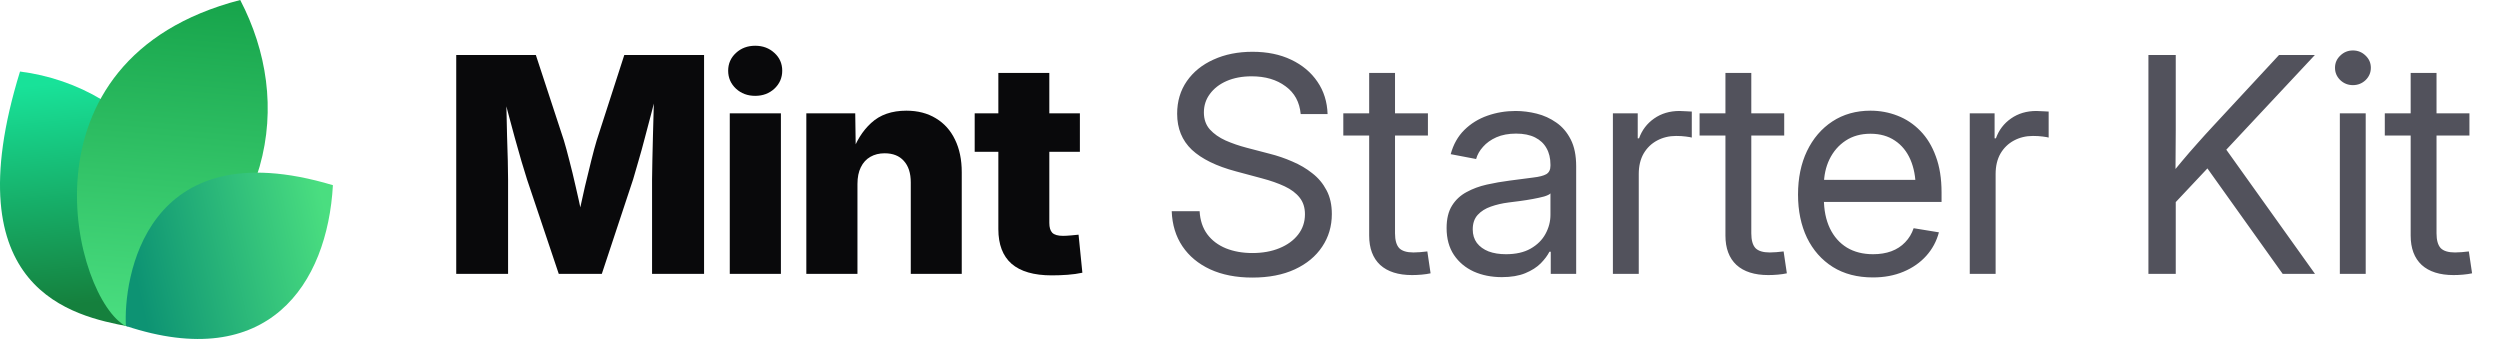
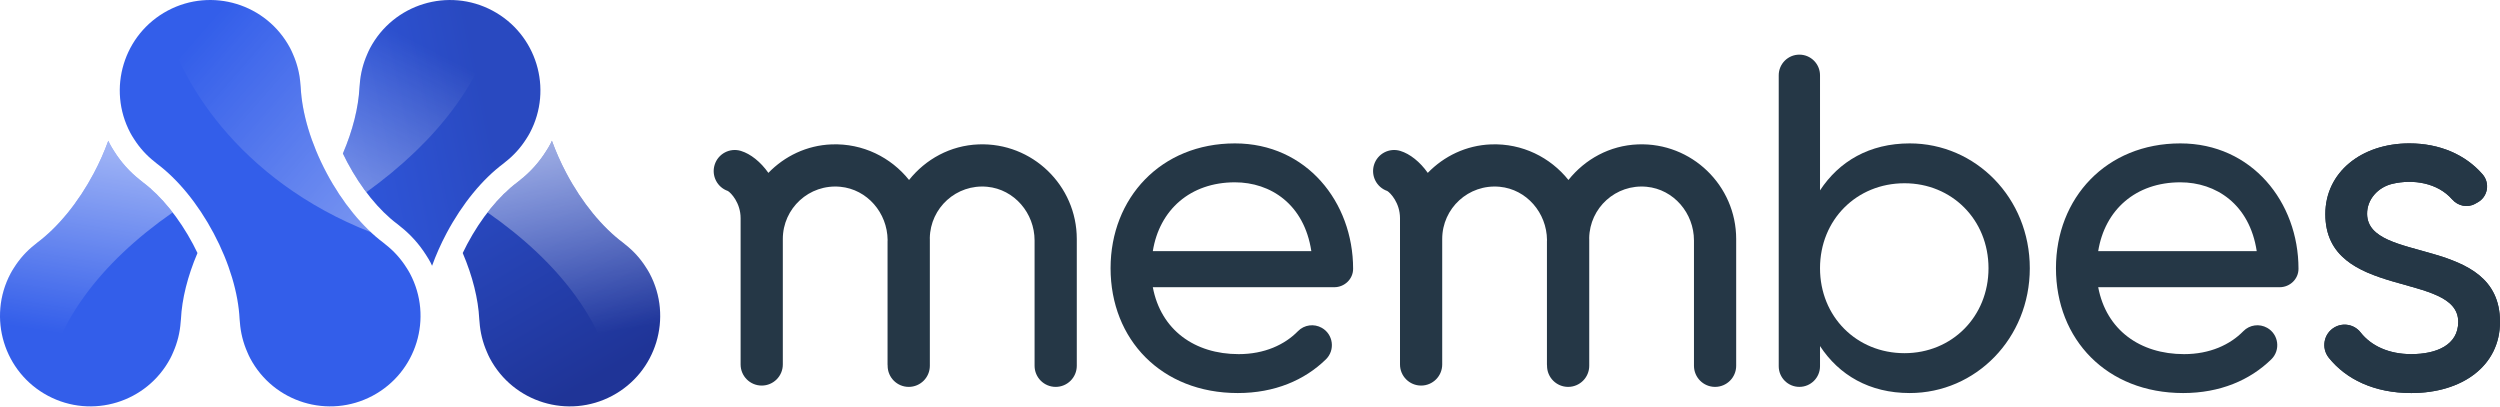
- <svg xmlns="http://www.w3.org/2000/svg" width="177" height="24" viewBox="0 0 177 24" fill="none">
-   <path d="M9.061 23.108C5.268 22.377 -3.391 20.627 1.417 5.064C9.634 6.099 16.973 14.064 9.061 23.108Z" fill="url(#paint0_linear_17557_2020)" />
-   <path d="M8.919 23.094C5.276 21.222 0.784 4.209 17.007 0C20.757 7.193 19.621 16.545 8.919 23.094Z" fill="url(#paint1_linear_17557_2020)" />
-   <path d="M8.914 23.079C8.735 19.882 10.159 9.085 23.57 13.111C23.181 20.123 18.984 26.418 8.914 23.079Z" fill="url(#paint2_linear_17557_2020)" />
-   <path d="M32.301 19.392V3.894H37.938L39.925 9.948C40.036 10.315 40.164 10.787 40.31 11.362C40.462 11.938 40.611 12.552 40.757 13.204C40.91 13.855 41.048 14.483 41.173 15.086C41.305 15.682 41.412 16.192 41.495 16.615H40.695C40.771 16.192 40.871 15.682 40.996 15.086C41.128 14.49 41.267 13.866 41.412 13.214C41.565 12.562 41.714 11.948 41.86 11.373C42.005 10.79 42.133 10.315 42.244 9.948L44.2 3.894H49.848V19.392H46.166V12.704C46.166 12.357 46.173 11.917 46.187 11.383C46.2 10.849 46.214 10.27 46.228 9.646C46.249 9.022 46.266 8.391 46.28 7.753C46.301 7.115 46.311 6.519 46.311 5.964H46.623C46.485 6.561 46.332 7.181 46.166 7.826C45.999 8.471 45.833 9.102 45.666 9.719C45.507 10.336 45.351 10.901 45.198 11.414C45.053 11.928 44.928 12.357 44.824 12.704L42.608 19.392H39.561L37.314 12.704C37.203 12.357 37.072 11.928 36.919 11.414C36.773 10.901 36.614 10.34 36.441 9.729C36.274 9.112 36.104 8.481 35.931 7.836C35.764 7.192 35.608 6.567 35.463 5.964H35.827C35.834 6.512 35.844 7.105 35.858 7.743C35.872 8.374 35.886 9.005 35.9 9.636C35.92 10.26 35.938 10.839 35.952 11.373C35.965 11.907 35.972 12.351 35.972 12.704V19.392H32.301ZM51.668 19.392V8.024H55.288V19.392H51.668ZM53.468 6.786C52.927 6.786 52.473 6.616 52.105 6.276C51.738 5.93 51.554 5.507 51.554 5.007C51.554 4.508 51.738 4.088 52.105 3.749C52.473 3.409 52.927 3.239 53.468 3.239C54.009 3.239 54.463 3.409 54.83 3.749C55.198 4.082 55.382 4.501 55.382 5.007C55.382 5.507 55.198 5.93 54.83 6.276C54.463 6.616 54.009 6.786 53.468 6.786ZM60.708 13.027V19.392H57.088V8.024H60.551L60.593 10.967H60.281C60.593 10.024 61.061 9.268 61.685 8.7C62.309 8.124 63.138 7.836 64.171 7.836C64.975 7.836 65.672 8.017 66.262 8.377C66.851 8.731 67.302 9.234 67.614 9.885C67.933 10.537 68.092 11.307 68.092 12.194V19.392H64.483V12.912C64.483 12.26 64.32 11.754 63.994 11.394C63.675 11.033 63.221 10.853 62.632 10.853C62.25 10.853 61.914 10.936 61.623 11.102C61.332 11.269 61.106 11.515 60.947 11.841C60.787 12.16 60.708 12.555 60.708 13.027ZM76.456 8.024V10.749H69.008V8.024H76.456ZM70.683 5.163H74.292V15.783C74.292 16.102 74.361 16.334 74.5 16.48C74.646 16.625 74.899 16.698 75.259 16.698C75.405 16.698 75.596 16.688 75.831 16.667C76.074 16.646 76.251 16.629 76.362 16.615L76.632 19.309C76.313 19.378 75.963 19.427 75.582 19.455C75.207 19.482 74.836 19.496 74.469 19.496C73.2 19.496 72.25 19.222 71.619 18.674C70.995 18.127 70.683 17.308 70.683 16.22V5.163Z" fill="#09090B" />
-   <path d="M88.667 19.652C87.523 19.652 86.528 19.458 85.682 19.07C84.843 18.681 84.188 18.137 83.716 17.437C83.245 16.736 82.992 15.908 82.957 14.951H84.933C84.968 15.596 85.148 16.14 85.474 16.584C85.8 17.021 86.24 17.354 86.795 17.582C87.35 17.804 87.974 17.915 88.667 17.915C89.388 17.915 90.026 17.801 90.581 17.572C91.143 17.343 91.583 17.024 91.902 16.615C92.228 16.199 92.391 15.717 92.391 15.169C92.391 14.698 92.266 14.306 92.017 13.994C91.767 13.675 91.413 13.408 90.956 13.193C90.498 12.978 89.954 12.787 89.323 12.621L87.502 12.132C86.123 11.765 85.082 11.255 84.382 10.603C83.689 9.944 83.342 9.095 83.342 8.055C83.342 7.174 83.571 6.404 84.028 5.746C84.486 5.087 85.117 4.577 85.921 4.217C86.726 3.849 87.645 3.666 88.678 3.666C89.718 3.666 90.63 3.853 91.413 4.227C92.204 4.602 92.824 5.122 93.275 5.787C93.726 6.446 93.965 7.209 93.993 8.076H92.089C92.013 7.23 91.656 6.574 91.018 6.11C90.387 5.638 89.586 5.403 88.615 5.403C87.95 5.403 87.36 5.513 86.847 5.735C86.341 5.957 85.946 6.262 85.661 6.651C85.377 7.032 85.235 7.469 85.235 7.961C85.235 8.447 85.377 8.849 85.661 9.168C85.946 9.48 86.317 9.74 86.774 9.948C87.232 10.149 87.724 10.319 88.251 10.457L89.884 10.884C90.439 11.023 90.977 11.206 91.496 11.435C92.023 11.657 92.495 11.934 92.911 12.267C93.334 12.593 93.67 12.995 93.92 13.474C94.17 13.945 94.294 14.504 94.294 15.149C94.294 16.015 94.066 16.788 93.608 17.468C93.157 18.148 92.512 18.681 91.673 19.07C90.834 19.458 89.832 19.652 88.667 19.652ZM101.097 8.024V9.594H95.106V8.024H101.097ZM96.937 5.163H98.767V16.521C98.767 17 98.865 17.347 99.059 17.562C99.26 17.77 99.6 17.874 100.078 17.874C100.21 17.874 100.366 17.867 100.546 17.853C100.733 17.832 100.903 17.815 101.056 17.801L101.285 19.351C101.097 19.392 100.886 19.423 100.65 19.444C100.414 19.465 100.189 19.475 99.974 19.475C98.996 19.475 98.244 19.236 97.717 18.758C97.197 18.272 96.937 17.579 96.937 16.677V5.163ZM106.33 19.621C105.595 19.621 104.932 19.489 104.343 19.226C103.754 18.955 103.285 18.564 102.939 18.05C102.592 17.53 102.419 16.896 102.419 16.147C102.419 15.495 102.547 14.965 102.804 14.556C103.06 14.146 103.403 13.828 103.833 13.599C104.263 13.363 104.742 13.186 105.269 13.068C105.796 12.95 106.333 12.857 106.881 12.787C107.574 12.69 108.132 12.617 108.555 12.569C108.978 12.52 109.287 12.441 109.481 12.33C109.675 12.212 109.772 12.014 109.772 11.737V11.654C109.772 11.203 109.679 10.815 109.492 10.489C109.311 10.163 109.041 9.91 108.68 9.729C108.32 9.549 107.872 9.459 107.338 9.459C106.805 9.459 106.34 9.546 105.945 9.719C105.556 9.892 105.241 10.118 104.998 10.395C104.755 10.665 104.593 10.953 104.509 11.258L102.71 10.915C102.897 10.222 103.22 9.65 103.677 9.199C104.135 8.748 104.679 8.412 105.31 8.19C105.941 7.968 106.607 7.857 107.307 7.857C107.8 7.857 108.295 7.92 108.795 8.044C109.301 8.169 109.765 8.381 110.188 8.679C110.611 8.97 110.951 9.369 111.208 9.875C111.464 10.374 111.593 11.005 111.593 11.768V19.392H109.793V17.822H109.7C109.568 18.085 109.363 18.359 109.086 18.643C108.809 18.921 108.444 19.153 107.994 19.34C107.543 19.527 106.988 19.621 106.33 19.621ZM106.621 17.998C107.321 17.998 107.904 17.867 108.368 17.603C108.84 17.333 109.19 16.986 109.419 16.563C109.654 16.133 109.772 15.682 109.772 15.211V13.692C109.703 13.769 109.554 13.841 109.325 13.911C109.096 13.973 108.829 14.032 108.524 14.088C108.226 14.143 107.921 14.192 107.609 14.233C107.304 14.275 107.033 14.309 106.798 14.337C106.354 14.393 105.938 14.49 105.549 14.628C105.168 14.76 104.86 14.954 104.624 15.211C104.388 15.467 104.27 15.811 104.27 16.241C104.27 16.615 104.367 16.934 104.561 17.198C104.762 17.461 105.04 17.662 105.393 17.801C105.747 17.933 106.156 17.998 106.621 17.998ZM114.193 19.392V8.024H115.951V9.792H116.045C116.253 9.209 116.61 8.741 117.116 8.388C117.622 8.034 118.219 7.857 118.905 7.857C119.058 7.857 119.217 7.864 119.384 7.878C119.55 7.885 119.682 7.892 119.779 7.899V9.74C119.716 9.719 119.578 9.695 119.363 9.667C119.155 9.639 118.922 9.625 118.666 9.625C118.174 9.625 117.726 9.733 117.324 9.948C116.922 10.163 116.603 10.471 116.367 10.874C116.138 11.276 116.024 11.758 116.024 12.319V19.392H114.193ZM126.322 8.024V9.594H120.33V8.024H126.322ZM122.161 5.163H123.992V16.521C123.992 17 124.089 17.347 124.283 17.562C124.484 17.77 124.824 17.874 125.302 17.874C125.434 17.874 125.59 17.867 125.77 17.853C125.958 17.832 126.127 17.815 126.28 17.801L126.509 19.351C126.322 19.392 126.11 19.423 125.874 19.444C125.639 19.465 125.413 19.475 125.198 19.475C124.221 19.475 123.468 19.236 122.941 18.758C122.421 18.272 122.161 17.579 122.161 16.677V5.163ZM132.604 19.642C131.502 19.642 130.555 19.396 129.765 18.903C128.974 18.404 128.364 17.714 127.934 16.834C127.511 15.946 127.3 14.927 127.3 13.775C127.3 12.611 127.511 11.584 127.934 10.697C128.364 9.802 128.964 9.102 129.734 8.596C130.51 8.089 131.408 7.836 132.428 7.836C133.1 7.836 133.738 7.954 134.341 8.19C134.952 8.426 135.489 8.783 135.954 9.261C136.425 9.74 136.793 10.343 137.056 11.071C137.327 11.792 137.462 12.645 137.462 13.63V14.296H128.433V12.735H136.463L135.631 13.297C135.631 12.541 135.506 11.876 135.257 11.3C135.007 10.725 134.643 10.277 134.165 9.958C133.686 9.632 133.107 9.469 132.428 9.469C131.748 9.469 131.162 9.632 130.67 9.958C130.177 10.284 129.796 10.725 129.526 11.279C129.262 11.827 129.13 12.441 129.13 13.12V14.046C129.13 14.864 129.273 15.572 129.557 16.168C129.841 16.757 130.243 17.211 130.763 17.53C131.283 17.842 131.901 17.998 132.615 17.998C133.093 17.998 133.523 17.929 133.905 17.79C134.293 17.645 134.619 17.433 134.882 17.156C135.153 16.879 135.354 16.546 135.486 16.157L137.275 16.449C137.108 17.08 136.81 17.634 136.38 18.113C135.95 18.591 135.413 18.966 134.768 19.236C134.123 19.507 133.402 19.642 132.604 19.642ZM139.459 19.392V8.024H141.217V9.792H141.311C141.519 9.209 141.876 8.741 142.382 8.388C142.888 8.034 143.485 7.857 144.171 7.857C144.324 7.857 144.483 7.864 144.649 7.878C144.816 7.885 144.948 7.892 145.045 7.899V9.74C144.982 9.719 144.844 9.695 144.629 9.667C144.421 9.639 144.188 9.625 143.932 9.625C143.439 9.625 142.992 9.733 142.59 9.948C142.188 10.163 141.869 10.471 141.633 10.874C141.404 11.276 141.29 11.758 141.29 12.319V19.392H139.459ZM153.429 14.961V12.715C153.783 12.257 154.136 11.82 154.49 11.404C154.844 10.981 155.204 10.565 155.572 10.156C155.939 9.74 156.314 9.327 156.695 8.918L161.355 3.894H163.893L157.277 10.967H157.184L153.429 14.961ZM152.108 19.392V3.894H154.043V9.241L154.022 12.559L154.043 13.505V19.392H152.108ZM161.615 19.392L155.967 11.477L157.173 9.969L163.903 19.392H161.615ZM165.661 19.392V8.024H167.492V19.392H165.661ZM166.587 6.027C166.24 6.027 165.942 5.909 165.692 5.673C165.443 5.43 165.318 5.139 165.318 4.799C165.318 4.459 165.443 4.172 165.692 3.936C165.942 3.693 166.24 3.572 166.587 3.572C166.934 3.572 167.232 3.693 167.482 3.936C167.731 4.172 167.856 4.459 167.856 4.799C167.856 5.139 167.731 5.43 167.482 5.673C167.232 5.909 166.934 6.027 166.587 6.027ZM174.836 8.024V9.594H168.844V8.024H174.836ZM170.675 5.163H172.506V16.521C172.506 17 172.603 17.347 172.797 17.562C172.998 17.77 173.338 17.874 173.816 17.874C173.948 17.874 174.104 17.867 174.284 17.853C174.472 17.832 174.641 17.815 174.794 17.801L175.023 19.351C174.836 19.392 174.624 19.423 174.388 19.444C174.153 19.465 173.927 19.475 173.712 19.475C172.735 19.475 171.982 19.236 171.455 18.758C170.935 18.272 170.675 17.579 170.675 16.677V5.163Z" fill="#52525C" />
-   <defs>
-     <linearGradient id="paint0_linear_17557_2020" x1="3.776" y1="5.916" x2="5.232" y2="21.559" gradientUnits="userSpaceOnUse">
-       <stop stop-color="#18E299" />
-       <stop offset="1" stop-color="#15803D" />
+ <svg xmlns="http://www.w3.org/2000/svg" version="1.1" id="Layer_1" x="0px" y="0px" viewBox="0 0 526.998 85.668" style="enable-background:new 0 0 526.998 85.668;" xml:space="preserve">
+   <style type="text/css">
+ 	.st0{fill:#253746;}
+ 	.st1{fill:#335EEA;}
+ 	.st2{fill:url(#SVGID_1_);}
+ 	.st3{fill:url(#SVGID_2_);}
+ 	.st4{fill:url(#SVGID_3_);}
+ 	.st5{fill:url(#SVGID_4_);}
+ 	.st6{opacity:0.4;fill:url(#SVGID_5_);enable-background:new    ;}
+ 	.st7{fill:url(#SVGID_6_);}
+ </style>
+   <g>
+     <g>
+       <path class="st0" d="M261.121,74.65c5.443,0,9.703-1.99,12.489-4.842c1.319-1.351,3.386-1.629,5.029-0.697l0,0    c2.423,1.375,2.854,4.692,0.861,6.639c-4.498,4.393-10.815,7.104-18.578,7.104c-16.108,0-26.814-11.306-26.814-26.313    c0-14.807,10.606-26.313,26.213-26.313c15.107,0,24.913,12.406,24.913,26.413c0,0.013,0,0.026,0,0.039    c-0.003,2.15-1.814,3.863-3.964,3.863h-38.259C244.712,69.547,251.816,74.65,261.121,74.65z M243.011,52.939h33.417    c-1.501-9.905-8.605-14.507-16.108-14.507C250.915,38.432,244.412,44.234,243.011,52.939z" />
+       <path class="st0" d="M427.88,56.54c0,14.808-11.405,26.313-25.313,26.313c-8.504,0-14.907-3.802-18.909-9.904v4.252    c0,2.404-1.949,4.352-4.352,4.352l0,0c-2.404,0-4.352-1.949-4.352-4.352V15.87c0-2.404,1.949-4.352,4.352-4.352l0,0    c2.404,0,4.352,1.949,4.352,4.352v24.263c4.002-6.103,10.405-9.905,18.909-9.905C416.475,30.227,427.88,41.734,427.88,56.54z     M419.176,56.54c0-10.205-7.704-17.909-17.709-17.909c-10.105,0-17.809,7.704-17.809,17.909s7.703,17.909,17.809,17.909    C411.472,74.45,419.176,66.745,419.176,56.54z" />
+       <path class="st0" d="M460.407,74.65c5.443,0,9.703-1.99,12.489-4.842c1.319-1.351,3.386-1.629,5.029-0.697l0,0    c2.423,1.375,2.854,4.692,0.861,6.639c-4.498,4.393-10.815,7.104-18.579,7.104c-16.108,0-26.813-11.306-26.813-26.313    c0-14.807,10.605-26.313,26.213-26.313c15.107,0,24.913,12.406,24.913,26.413c0,0.013,0,0.026,0,0.039    c-0.003,2.15-1.814,3.863-3.964,3.863h-38.257C443.999,69.547,451.102,74.65,460.407,74.65z M442.298,52.939h33.417    c-1.501-9.905-8.605-14.507-16.108-14.507C450.202,38.432,443.699,44.234,442.298,52.939z" />
+       <path class="st0" d="M526.998,67.846c0,9.305-8.004,15.007-18.71,15.007c-7.781,0-13.746-2.905-17.379-7.443    c-1.646-2.056-1.074-5.098,1.211-6.408l0,0c1.843-1.056,4.179-0.601,5.489,1.071c2.259,2.881,6.017,4.577,10.678,4.577    c5.303,0,9.905-1.901,9.905-6.804c0-10.705-28.014-4.602-28.014-22.711c0-8.804,7.604-14.908,17.709-14.908    c6.409,0,11.842,2.382,15.438,6.525c1.601,1.845,1.124,4.693-1.005,5.889l-0.554,0.311c-1.632,0.917-3.63,0.474-4.865-0.934    c-3.052-3.481-8.197-4.305-12.592-3.27c-3.01,0.709-5.362,3.264-5.327,6.356C499.105,55.713,526.998,49.477,526.998,67.846z" />
+       <path class="st0" d="M206.27,30.437c-5.95,0.225-11.158,3.134-14.643,7.502c-3.806-4.756-9.725-7.752-16.332-7.502    c-5.24,0.198-9.901,2.483-13.321,6.005c-1.645-2.336-3.748-4.001-5.78-4.626c-2.344-0.723-4.83,0.593-5.552,2.937    c-0.708,2.298,0.541,4.731,2.797,5.507c0.651,0.385,2.681,2.508,2.681,5.731v4.863c0,0.001,0,0.003,0,0.004v25.971    c0,2.457,1.992,4.449,4.449,4.449s4.449-1.992,4.449-4.449V50.368c0-6.443,5.544-11.615,12.112-10.997    c5.688,0.535,9.925,5.508,9.978,11.212c-0.001,0.092-0.013,0.183-0.013,0.275v25.971c0,0.062,0.016,0.12,0.018,0.181v0.096    c0,2.457,1.992,4.449,4.449,4.449s4.449-1.992,4.449-4.449V50.368c0-0.059-0.009-0.115-0.009-0.173    c0.1-6.361,5.594-11.436,12.103-10.824c5.724,0.538,9.983,5.571,9.983,11.32v26.415c0,2.457,1.992,4.449,4.449,4.449    s4.449-1.992,4.449-4.449V50.368C226.985,39.114,217.617,30.007,206.27,30.437z" />
+       <path class="st0" d="M345.269,30.437c-5.95,0.225-11.158,3.134-14.643,7.502c-3.806-4.756-9.725-7.752-16.332-7.502    c-5.24,0.198-9.901,2.483-13.321,6.005c-1.645-2.336-3.749-4.001-5.78-4.626c-2.344-0.723-4.83,0.593-5.552,2.937    c-0.708,2.298,0.541,4.731,2.797,5.507c0.651,0.385,2.681,2.508,2.681,5.731v4.863c0,0.001,0,0.003,0,0.004v25.971    c0,2.457,1.992,4.449,4.449,4.449c2.457,0,4.449-1.992,4.449-4.449V50.368c0-6.443,5.544-11.615,12.112-10.997    c5.688,0.535,9.925,5.508,9.978,11.212c-0.001,0.092-0.013,0.183-0.013,0.275v25.971c0,0.062,0.016,0.12,0.018,0.181v0.096    c0,2.457,1.992,4.449,4.449,4.449s4.449-1.992,4.449-4.449V50.368c0-0.059-0.009-0.115-0.009-0.173    c0.1-6.361,5.594-11.436,12.103-10.824c5.724,0.538,9.983,5.571,9.983,11.32v26.415c0,2.457,1.992,4.449,4.449,4.449    s4.449-1.992,4.449-4.449V50.368C365.983,39.114,356.616,30.007,345.269,30.437z" />
+     </g>
+     <path class="st0" d="M526.998,67.846c0,9.305-8.004,15.007-18.71,15.007c-7.781,0-13.746-2.905-17.379-7.443   c-1.646-2.056-1.074-5.098,1.211-6.408l0,0c1.843-1.056,4.179-0.601,5.489,1.071c2.259,2.881,6.017,4.577,10.678,4.577   c5.303,0,9.905-1.901,9.905-6.804c0-10.705-28.014-4.602-28.014-22.711c0-8.804,7.604-14.908,17.709-14.908   c6.409,0,11.842,2.382,15.438,6.525c1.601,1.845,1.124,4.693-1.005,5.889l-0.554,0.311c-1.632,0.917-3.63,0.474-4.865-0.934   c-3.052-3.481-8.197-4.305-12.592-3.27c-3.01,0.709-5.362,3.264-5.327,6.356C499.105,55.713,526.998,49.477,526.998,67.846z" />
+     <path class="st1" d="M30.146,38.451c0,0-0.578-0.465-0.689-0.557c-2.122-1.675-3.938-3.698-5.399-6.014   c-0.342-0.524-0.646-1.033-0.916-1.541c-0.116-0.217-0.204-0.444-0.312-0.663c-0.817,2.255-1.828,4.546-3.04,6.825   c-3.343,6.287-7.594,11.397-11.942,14.654l-0.015,0.011c-0.168,0.14-0.341,0.275-0.507,0.417c-1.683,1.317-3.16,2.938-4.354,4.831   c-0.261,0.401-0.511,0.808-0.734,1.227c-2.473,4.651-2.828,9.864-1.403,14.531c0.713,2.334,1.87,4.531,3.431,6.454   c1.561,1.923,3.524,3.572,5.848,4.807c2.324,1.236,4.789,1.942,7.256,2.16c2.467,0.218,4.936-0.051,7.27-0.765   c4.667-1.428,8.79-4.637,11.263-9.288c0.223-0.419,0.421-0.854,0.607-1.295c0.902-2.049,1.42-4.18,1.57-6.311   c0.026-0.216,0.041-0.436,0.062-0.653l0.001-0.019c0.209-4.227,1.396-9.035,3.486-13.926c-0.298-0.621-0.607-1.242-0.935-1.86   C37.772,45.984,34.026,41.358,30.146,38.451z" />
+     <linearGradient id="SVGID_1_" gradientUnits="userSpaceOnUse" x1="55.406" y1="51.57" x2="103.195" y2="61.572" gradientTransform="matrix(1 0 0 -1 0 87.2427)">
+       <stop offset="0" style="stop-color:#335EEA" />
+       <stop offset="1" style="stop-color:#2949C0" />
    </linearGradient>
-     <linearGradient id="paint1_linear_17557_2020" x1="12.171" y1="-0.718" x2="10.19" y2="22.983" gradientUnits="userSpaceOnUse">
-       <stop stop-color="#16A34A" />
-       <stop offset="1" stop-color="#4ADE80" />
+     <path class="st2" d="M106.075,34.514l0.015-0.011c0.168-0.14,0.342-0.275,0.506-0.417c1.683-1.317,3.16-2.937,4.354-4.831   c0.261-0.401,0.511-0.808,0.734-1.227c2.473-4.651,2.828-9.864,1.402-14.531c-0.713-2.334-1.87-4.531-3.431-6.454   s-3.524-3.572-5.848-4.807c-2.324-1.236-4.789-1.942-7.256-2.16s-4.936,0.051-7.27,0.765c-4.667,1.428-8.79,4.637-11.263,9.289   c-0.223,0.419-0.421,0.854-0.607,1.295c-0.902,2.049-1.42,4.18-1.57,6.311c-0.026,0.216-0.041,0.436-0.062,0.653l-0.001,0.019   c-0.21,4.235-1.401,9.054-3.498,13.954c0.294,0.612,0.597,1.223,0.921,1.831c2.921,5.493,6.667,10.119,10.547,13.026   c0,0,0.581,0.467,0.686,0.556c2.123,1.675,3.939,3.699,5.402,6.016c0.345,0.529,0.648,1.037,0.916,1.541   c0.121,0.228,0.214,0.465,0.328,0.696c0.819-2.265,1.834-4.567,3.052-6.858C97.475,42.881,101.727,37.771,106.075,34.514z" />
+     <path class="st1" d="M85.677,56.414c-1.195-1.894-2.671-3.514-4.354-4.831c-0.165-0.142-0.338-0.277-0.506-0.417l-0.015-0.011   c-4.348-3.256-8.599-8.367-11.942-14.654c-3.343-6.287-5.202-12.669-5.47-18.095l-0.001-0.019   c-0.022-0.217-0.037-0.437-0.062-0.653c-0.15-2.132-0.668-4.262-1.57-6.311c-0.186-0.441-0.384-0.876-0.607-1.295   c-2.473-4.651-6.596-7.86-11.263-9.289c-2.333-0.714-4.802-0.983-7.27-0.765c-2.467,0.218-4.932,0.924-7.256,2.16   c-2.324,1.236-4.287,2.884-5.848,4.807s-2.718,4.121-3.431,6.454c-1.425,4.668-1.071,9.88,1.403,14.531   c0.223,0.419,0.473,0.826,0.734,1.227c1.195,1.894,2.671,3.514,4.354,4.831c0.165,0.142,0.338,0.277,0.506,0.417l0.015,0.011   c4.348,3.256,8.599,8.367,11.942,14.654c3.343,6.287,5.202,12.669,5.47,18.095l0.001,0.019c0.022,0.217,0.037,0.437,0.062,0.653   c0.15,2.132,0.668,4.262,1.57,6.311c0.186,0.441,0.384,0.876,0.607,1.295c2.473,4.651,6.596,7.86,11.263,9.288   c2.333,0.714,4.803,0.983,7.27,0.765c2.467-0.218,4.932-0.924,7.256-2.16c2.324-1.236,4.287-2.884,5.848-4.807   s2.718-4.121,3.431-6.454c1.425-4.668,1.071-9.88-1.402-14.531C86.188,57.222,85.938,56.815,85.677,56.414z" />
+     <linearGradient id="SVGID_2_" gradientUnits="userSpaceOnUse" x1="104.786" y1="46.734" x2="127.292" y2="8.391" gradientTransform="matrix(1 0 0 -1 0 87.2427)">
+       <stop offset="0" style="stop-color:#2949C0" />
+       <stop offset="1" style="stop-color:#1F3497" />
    </linearGradient>
-     <linearGradient id="paint2_linear_17557_2020" x1="23.133" y1="15.353" x2="9.338" y2="18.52" gradientUnits="userSpaceOnUse">
-       <stop stop-color="#4ADE80" />
-       <stop offset="1" stop-color="#0D9373" />
+     <path class="st3" d="M98.476,51.477c-0.328,0.618-0.637,1.238-0.935,1.86c2.089,4.891,3.277,9.699,3.486,13.926l0.001,0.019   c0.022,0.217,0.037,0.437,0.062,0.653c0.15,2.132,0.668,4.262,1.57,6.311c0.186,0.441,0.384,0.876,0.607,1.295   c2.473,4.651,6.596,7.86,11.263,9.288c2.333,0.714,4.802,0.983,7.27,0.765c2.467-0.218,4.932-0.924,7.256-2.16   c2.324-1.236,4.287-2.884,5.848-4.807s2.718-4.121,3.431-6.454c1.425-4.668,1.071-9.88-1.403-14.531   c-0.223-0.419-0.473-0.826-0.734-1.227c-1.195-1.894-2.671-3.514-4.354-4.831c-0.165-0.142-0.338-0.277-0.507-0.417l-0.015-0.011   c-4.348-3.256-8.599-8.367-11.942-14.654c-1.212-2.28-2.223-4.571-3.04-6.825c-0.109,0.22-0.197,0.446-0.312,0.663   c-0.271,0.508-0.574,1.017-0.916,1.541c-1.461,2.316-3.277,4.339-5.399,6.014c-0.111,0.093-0.689,0.557-0.689,0.557   C105.143,41.358,101.397,45.984,98.476,51.477z" />
+     <linearGradient id="SVGID_3_" gradientUnits="userSpaceOnUse" x1="111.563" y1="91.407" x2="123.492" y2="16.494" gradientTransform="matrix(1 0 0 -1 0 87.2427)">
+       <stop offset="0" style="stop-color:#FFFFFF" />
+       <stop offset="1" style="stop-color:#FFFFFF;stop-opacity:0" />
    </linearGradient>
-   </defs>
+     <path class="st4" d="M116.027,30.339c-0.271,0.508-0.574,1.017-0.916,1.541c-1.461,2.316-3.277,4.339-5.399,6.014   c-0.111,0.093-0.689,0.557-0.689,0.557c-2.165,1.622-4.281,3.793-6.243,6.336c15.464,10.763,25.272,23.876,27.123,38.139   c1.949-1.169,3.636-2.62,4.999-4.299c1.561-1.923,2.718-4.121,3.431-6.454c1.425-4.668,1.07-9.88-1.403-14.531   c-0.223-0.419-0.473-0.826-0.734-1.227c-1.195-1.894-2.671-3.514-4.354-4.831c-0.165-0.142-0.338-0.277-0.507-0.417l-0.015-0.011   c-4.348-3.256-8.599-8.367-11.942-14.654c-1.212-2.28-2.223-4.571-3.04-6.825C116.231,29.896,116.143,30.122,116.027,30.339z" />
+     <linearGradient id="SVGID_4_" gradientUnits="userSpaceOnUse" x1="5160.59" y1="91.407" x2="5172.519" y2="16.494" gradientTransform="matrix(-1 0 0 -1 5188.196 87.2427)">
+       <stop offset="0" style="stop-color:#FFFFFF" />
+       <stop offset="1" style="stop-color:#FFFFFF;stop-opacity:0" />
+     </linearGradient>
+     <path class="st5" d="M23.142,30.339c0.271,0.508,0.574,1.017,0.916,1.541c1.461,2.316,3.277,4.339,5.399,6.014   c0.111,0.093,0.689,0.557,0.689,0.557c2.165,1.622,4.281,3.793,6.243,6.336C20.925,55.55,11.117,68.663,9.266,82.926   c-1.949-1.169-3.636-2.62-4.999-4.299c-1.561-1.923-2.718-4.121-3.431-6.454c-1.425-4.668-1.07-9.88,1.403-14.531   c0.223-0.419,0.473-0.826,0.734-1.227c1.195-1.894,2.671-3.514,4.354-4.831c0.165-0.142,0.338-0.277,0.507-0.417l0.015-0.011   c4.348-3.256,8.599-8.367,11.942-14.654c1.212-2.28,2.223-4.571,3.04-6.825C22.938,29.896,23.026,30.122,23.142,30.339z" />
+     <linearGradient id="SVGID_5_" gradientUnits="userSpaceOnUse" x1="89.395" y1="38.13" x2="41.63" y2="79.786" gradientTransform="matrix(1 0 0 -1 0 87.2427)">
+       <stop offset="0" style="stop-color:#FFFFFF" />
+       <stop offset="1" style="stop-color:#FFFFFF;stop-opacity:0" />
+     </linearGradient>
+     <path class="st6" d="M61.148,10.128c-2.473-4.651-6.596-7.86-11.263-9.289c-2.333-0.714-4.802-0.983-7.269-0.765   c-2.467,0.218-4.932,0.924-7.256,2.16c-0.33,0.175-0.636,0.377-0.951,0.569c2.657,13.335,15.598,35.143,43.822,46.177   c-3.428-3.178-6.693-7.442-9.372-12.48c-3.343-6.287-5.202-12.669-5.471-18.095l-0.001-0.019c-0.022-0.217-0.037-0.437-0.062-0.653   c-0.15-2.132-0.668-4.262-1.57-6.311C61.569,10.982,61.371,10.548,61.148,10.128z" />
+     <linearGradient id="SVGID_6_" gradientUnits="userSpaceOnUse" x1="44.581" y1="-11.919" x2="90.463" y2="76.978" gradientTransform="matrix(1 0 0 -1 0 87.2427)">
+       <stop offset="0" style="stop-color:#FFFFFF" />
+       <stop offset="1" style="stop-color:#FFFFFF;stop-opacity:0" />
+     </linearGradient>
+     <path class="st7" d="M73.202,34.192c1.214,2.284,2.576,4.405,4.026,6.327c14.975-10.803,24.817-23.68,27.615-37.665   c-0.342-0.21-0.676-0.429-1.036-0.62c-2.324-1.236-4.789-1.942-7.256-2.16c-2.467-0.219-4.936,0.051-7.269,0.765   c-4.667,1.428-8.79,4.637-11.263,9.289c-0.223,0.419-0.421,0.854-0.607,1.295c-0.902,2.049-1.42,4.18-1.57,6.311   c-0.026,0.216-0.041,0.436-0.062,0.653l-0.001,0.019c-0.21,4.235-1.401,9.054-3.498,13.954   C72.576,32.973,72.879,33.584,73.202,34.192z" />
+   </g>
</svg>
